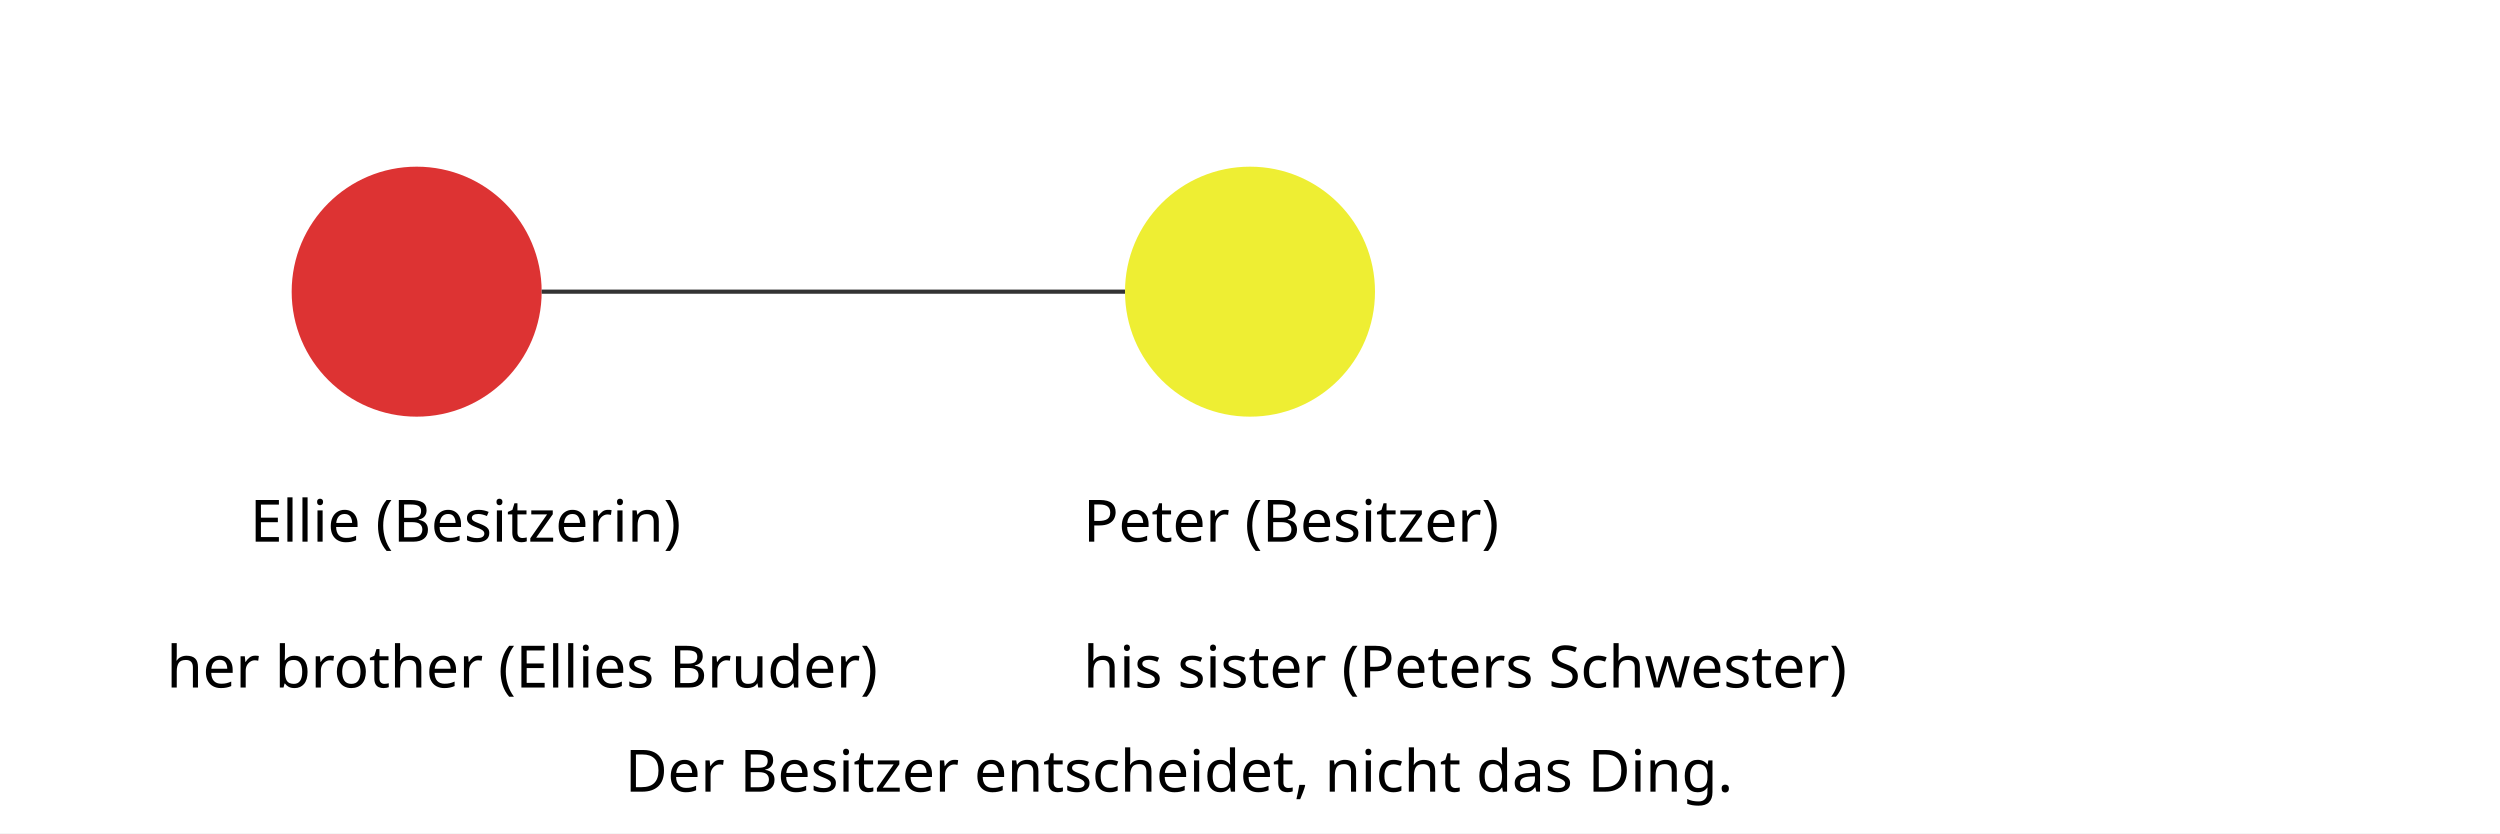
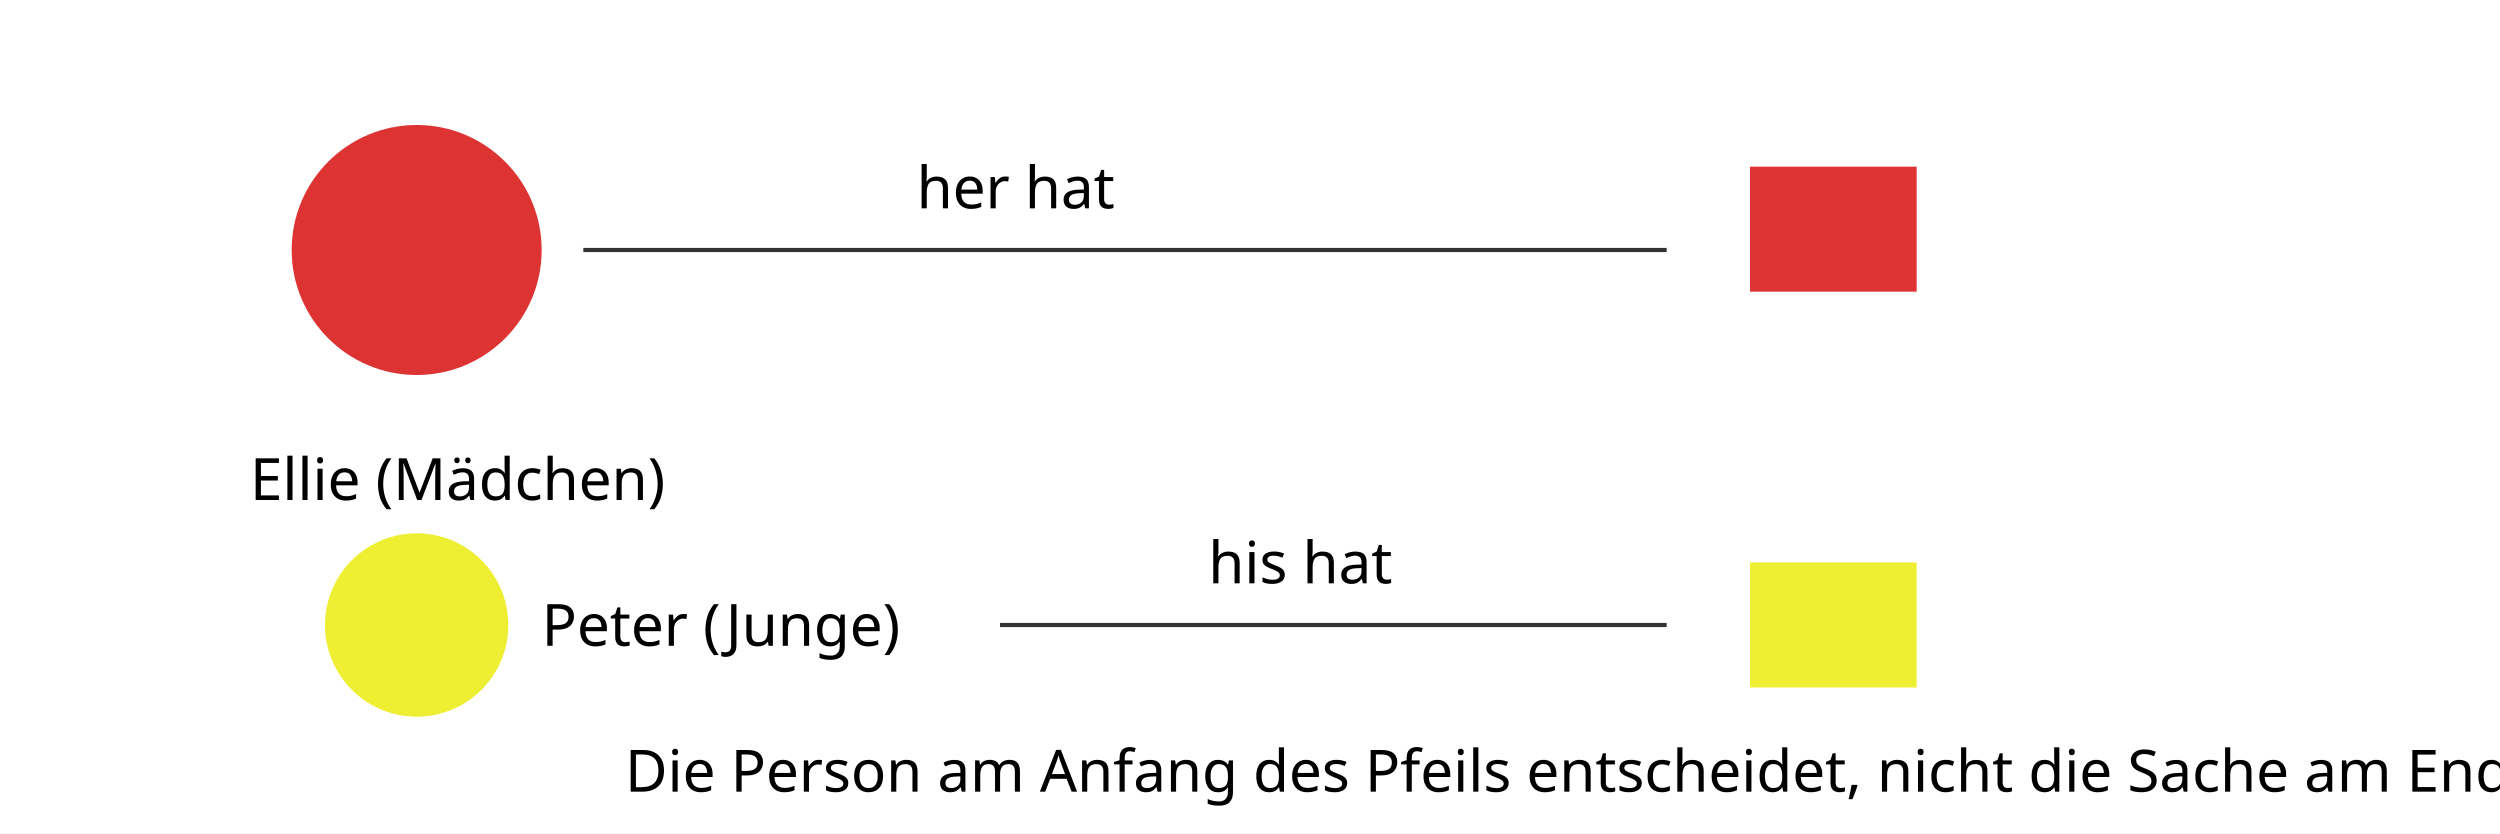
<svg xmlns="http://www.w3.org/2000/svg" viewBox="0 0 600 200" font-family="sans-serif" font-size="14">
  <rect width="600" height="200" fill="#fff" />
-   <circle cx="100" cy="70" r="30" fill="#d33" />
-   <text x="60" y="130">Ellie (Besitzerin)</text>
-   <circle cx="300" cy="70" r="30" fill="#ee3" />
-   <text x="260" y="130">Peter (Besitzer)</text>
-   <text x="40" y="165">her brother (Ellies Bruder)</text>
-   <text x="260" y="165">his sister (Peters Schwester)</text>
-   <path d="M130 70H270" stroke="#333" marker-end="url(#a)" />
-   <text x="150" y="190">Der Besitzer entscheidet, nicht das Ding.</text>
+   <circle cx="100" cy="60" r="30" fill="#d33" />
+   <text x="60" y="120">Ellie (Mädchen)</text>
+   <circle cx="100" cy="150" r="22" fill="#ee3" />
+   <text x="130" y="155">Peter (Junge)</text>
+   <path d="M140 60H400" stroke="#333" />
+   <text x="220" y="50">her hat</text>
+   <rect x="420" y="40" width="40" height="30" fill="#d33" />
+   <path d="M240 150H400" stroke="#333" />
+   <text x="290" y="140">his hat</text>
+   <rect x="420" y="135" width="40" height="30" fill="#ee3" />
+   <text x="150" y="190">Die Person am Anfang des Pfeils entscheidet, nicht die Sache am Ende.</text>
</svg>
